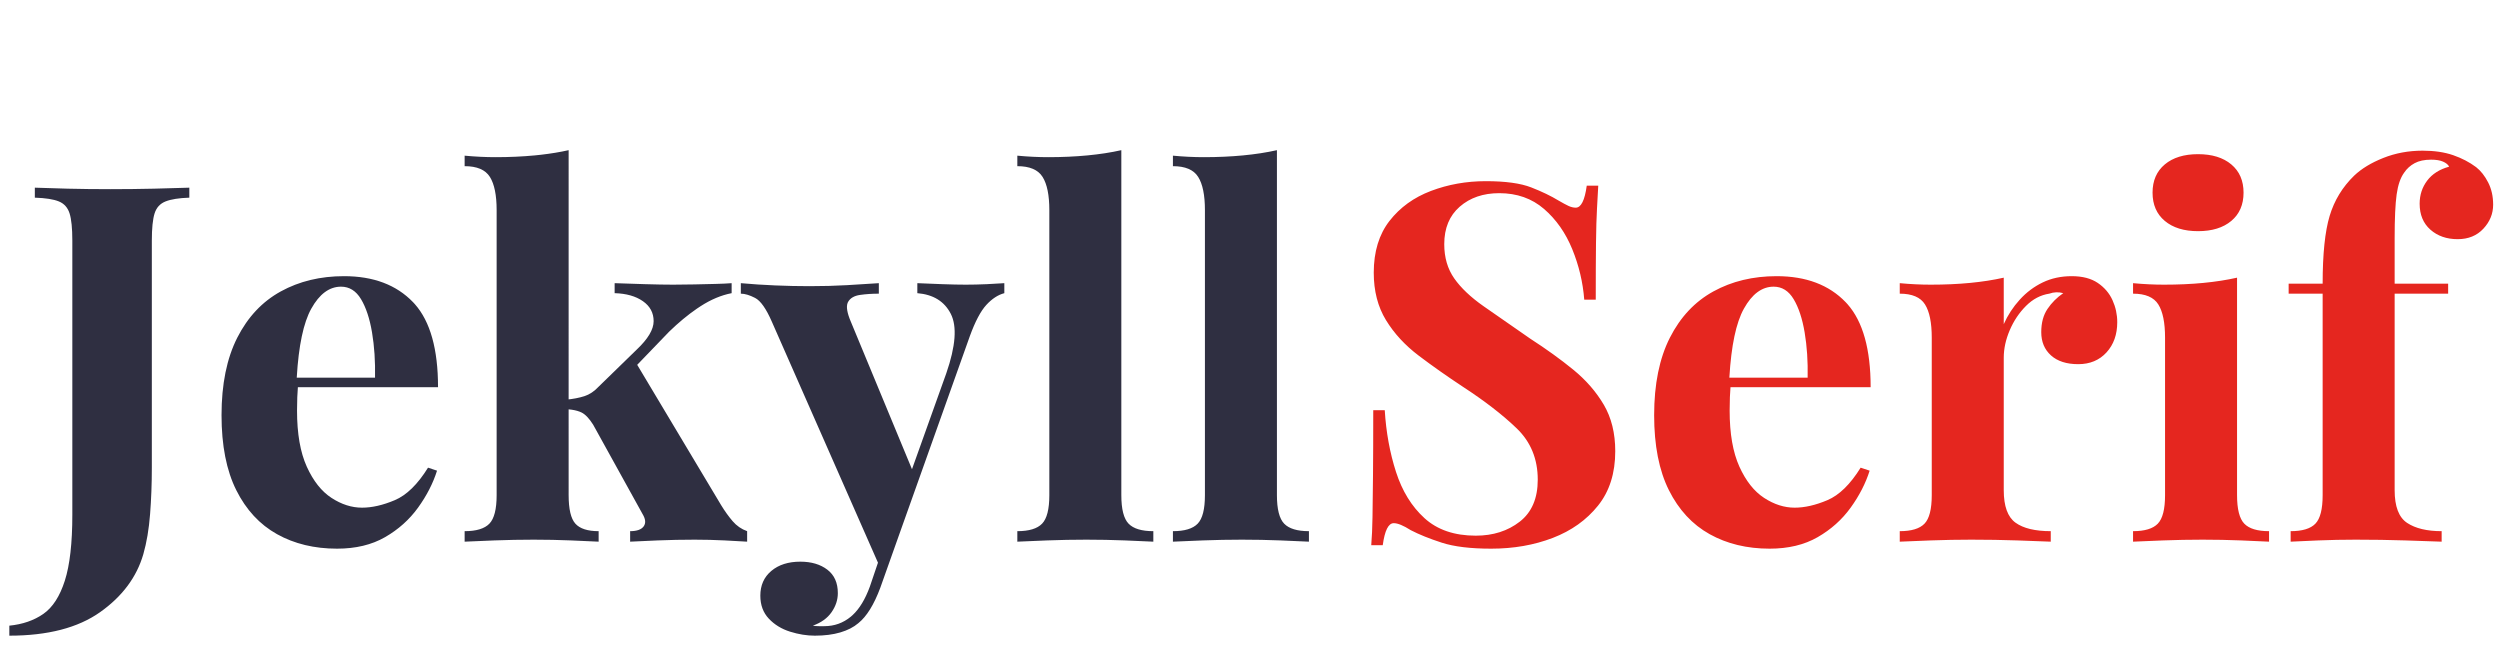
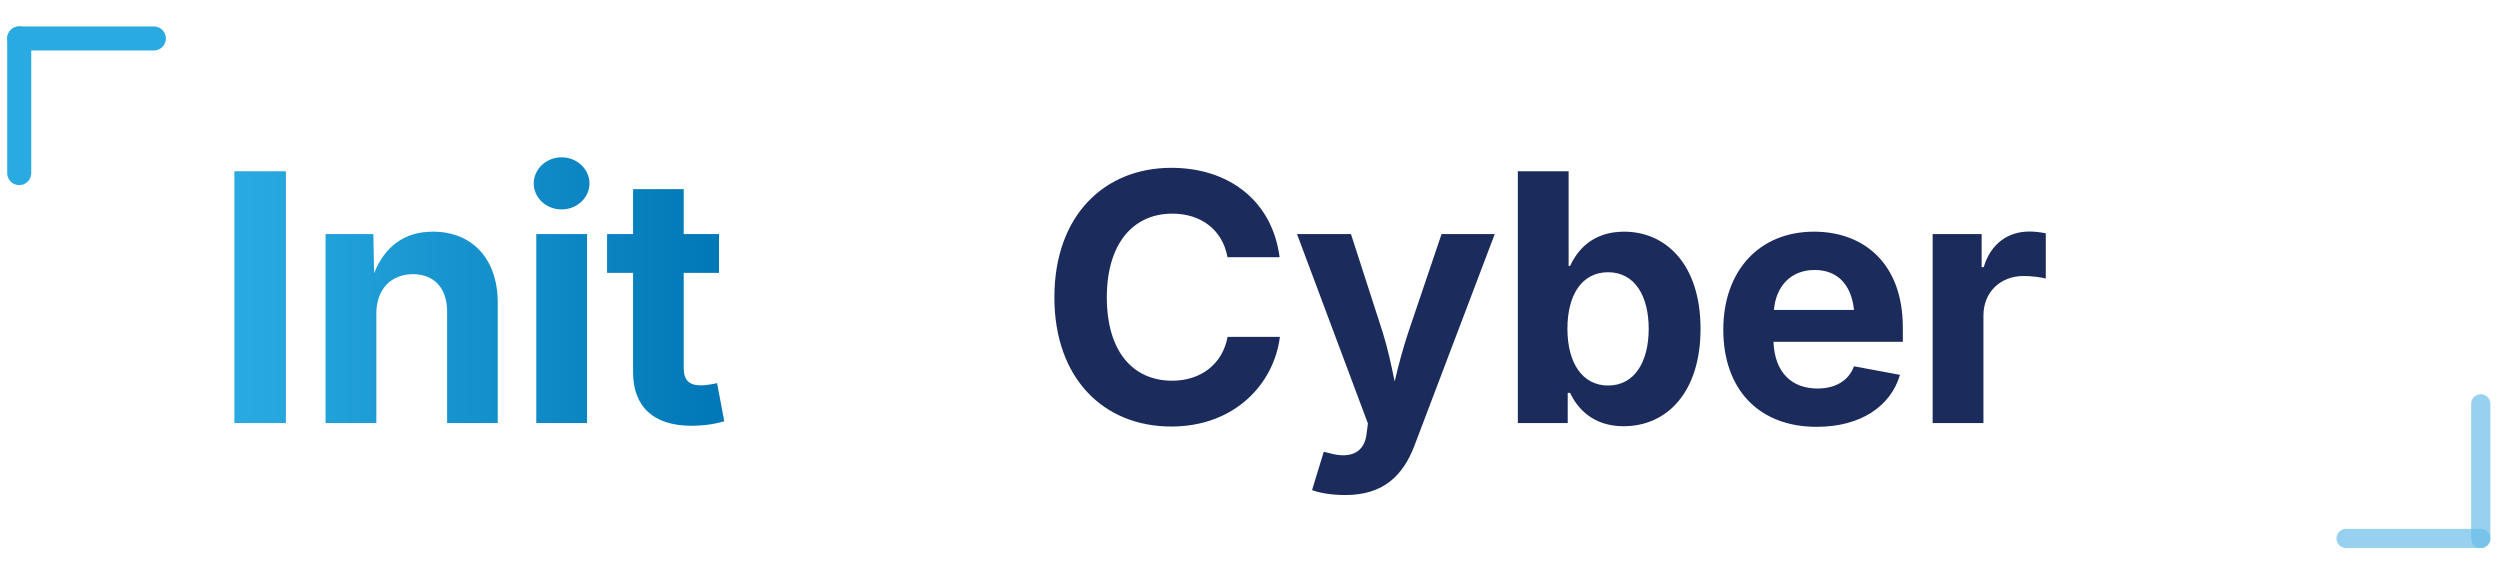
- <svg xmlns="http://www.w3.org/2000/svg" width="240px" height="64px" viewBox="0 0 240 64" version="1.1">
-   <g id="Page-1" stroke="none" stroke-width="1" fill="none" fill-rule="evenodd">
-     <g id="logo" transform="translate(2, 0)" fill-rule="nonzero">
-       <path id="Jekyll" fill="#2f2f41" d="M-1.104,61.024 C2.576,61.024 5.48,60.272 7.608,58.768 C9.736,57.264 11.12,55.408 11.76,53.2 C12.08,52.08 12.296,50.8 12.408,49.36 C12.52,47.92 12.576,46.44 12.576,44.92 L12.576,44.92 L12.576,23.104 C12.576,21.92 12.664,21.048 12.84,20.488 C13.016,19.928 13.368,19.544 13.896,19.336 C14.424,19.128 15.184,19.008 16.176,18.976 L16.176,18.976 L16.176,18.016 C15.28,18.048 14.152,18.08 12.792,18.112 C11.432,18.144 10.032,18.16 8.592,18.16 C7.152,18.16 5.784,18.144 4.488,18.112 C3.192,18.08 2.144,18.048 1.344,18.016 L1.344,18.016 L1.344,18.976 C2.368,19.008 3.136,19.128 3.648,19.336 C4.16,19.544 4.504,19.928 4.68,20.488 C4.856,21.048 4.944,21.92 4.944,23.104 L4.944,23.104 L4.944,49.408 C4.944,52.128 4.704,54.24 4.224,55.744 C3.744,57.248 3.056,58.312 2.16,58.936 C1.264,59.56 0.176,59.936 -1.104,60.064 L-1.104,60.064 L-1.104,61.024 Z M30.355,52.672 C32.147,52.672 33.683,52.304 34.963,51.568 C36.243,50.832 37.299,49.888 38.131,48.736 C38.963,47.584 39.571,46.4 39.955,45.184 L39.955,45.184 L39.091,44.896 C38.099,46.496 37.035,47.536 35.899,48.016 C34.763,48.496 33.715,48.736 32.755,48.736 C31.763,48.736 30.787,48.424 29.827,47.8 C28.867,47.176 28.075,46.176 27.451,44.8 C26.827,43.424 26.515,41.632 26.515,39.424 C26.515,38.976 26.523,38.544 26.539,38.128 C26.555,37.712 26.579,37.312 26.611,36.928 L26.593,37.168 L40.051,37.168 C40.051,33.532 39.309,30.875 37.826,29.197 L37.651,29.008 C36.051,27.344 33.843,26.512 31.027,26.512 C28.755,26.512 26.731,27 24.955,27.976 C23.179,28.952 21.787,30.432 20.779,32.416 C19.771,34.4 19.267,36.88 19.267,39.856 C19.267,42.768 19.739,45.168 20.683,47.056 C21.627,48.944 22.931,50.352 24.595,51.28 C26.259,52.208 28.179,52.672 30.355,52.672 Z M26.49,36.22 C26.669,33.175 27.133,30.979 27.883,29.632 C28.667,28.224 29.619,27.52 30.739,27.52 C31.539,27.52 32.179,27.92 32.659,28.72 C33.139,29.52 33.491,30.584 33.715,31.912 C33.939,33.24 34.035,34.688 34.003,36.256 L34.003,36.256 L26.487,36.256 L26.49,36.22 Z M69.725,52 L69.725,50.992 C69.181,50.8 68.717,50.48 68.333,50.032 C67.949,49.584 67.581,49.072 67.229,48.496 L67.229,48.496 L59.172,35.023 L62.237,31.84 C63.133,30.972 64.016,30.239 64.888,29.64 L65.261,29.392 C66.253,28.752 67.245,28.336 68.237,28.144 L68.237,28.144 L68.237,27.184 C67.853,27.216 67.341,27.24 66.701,27.256 C66.061,27.272 65.381,27.288 64.661,27.304 C63.941,27.32 63.261,27.328 62.621,27.328 C61.885,27.328 60.989,27.312 59.933,27.28 C58.877,27.248 57.901,27.216 57.005,27.184 L57.005,27.184 L57.005,28.144 C58.125,28.176 59.029,28.432 59.717,28.912 C60.405,29.392 60.749,30.032 60.749,30.832 C60.749,31.632 60.205,32.544 59.117,33.568 L59.117,33.568 L55.469,37.12 C55.053,37.568 54.597,37.872 54.101,38.032 C53.605,38.192 53.021,38.304 52.349,38.368 L52.588,38.342 L52.589,14.416 C51.762,14.603 50.869,14.75 49.909,14.859 L49.325,14.92 C48.141,15.032 46.893,15.088 45.581,15.088 C44.621,15.088 43.629,15.04 42.605,14.944 L42.605,14.944 L42.605,15.952 C43.789,15.952 44.597,16.296 45.029,16.984 C45.461,17.672 45.677,18.736 45.677,20.176 L45.677,20.176 L45.677,47.536 C45.677,48.88 45.445,49.792 44.981,50.272 C44.517,50.752 43.725,50.992 42.605,50.992 L42.605,50.992 L42.605,52 C43.245,51.968 44.197,51.928 45.461,51.88 C46.725,51.832 47.981,51.808 49.229,51.808 C50.445,51.808 51.637,51.832 52.805,51.88 C53.973,51.928 54.861,51.968 55.469,52 L55.469,52 L55.469,50.992 C54.413,50.992 53.669,50.752 53.237,50.272 C52.805,49.792 52.589,48.88 52.589,47.536 L52.589,47.536 L52.588,39.298 L52.602,39.298 C53.012,39.336 53.36,39.41 53.648,39.521 L53.813,39.592 C54.181,39.768 54.557,40.16 54.941,40.768 L54.941,40.768 L59.693,49.36 C59.981,49.84 60.013,50.232 59.789,50.536 C59.565,50.84 59.133,50.992 58.493,50.992 L58.493,50.992 L58.493,52 C59.069,51.968 59.949,51.928 61.133,51.88 C62.317,51.832 63.501,51.808 64.685,51.808 C65.645,51.808 66.605,51.832 67.565,51.88 C68.525,51.928 69.245,51.968 69.725,52 L69.725,52 Z M76.224,61.024 C77.152,61.024 77.968,60.92 78.672,60.712 C79.376,60.504 79.952,60.208 80.4,59.824 C81.2,59.184 81.904,58.048 82.512,56.416 L82.512,56.416 L84.336,51.28 L91.104,32.272 C91.616,30.864 92.144,29.864 92.688,29.272 C93.232,28.68 93.808,28.304 94.416,28.144 L94.416,28.144 L94.416,27.184 C94,27.216 93.44,27.248 92.736,27.28 C92.032,27.312 91.36,27.328 90.72,27.328 C90.08,27.328 89.328,27.312 88.464,27.28 C87.6,27.248 86.8,27.216 86.064,27.184 L86.064,27.184 L86.064,28.144 C87.6,28.272 88.672,28.936 89.28,30.136 C89.888,31.336 89.744,33.232 88.848,35.824 L88.848,35.824 L85.55,45.046 L79.68,30.88 C79.325,30.053 79.223,29.451 79.373,29.074 L79.416,28.984 C79.624,28.616 80.008,28.392 80.568,28.312 C81.128,28.232 81.728,28.192 82.368,28.192 L82.368,28.192 L82.368,27.184 C81.408,27.248 80.384,27.312 79.296,27.376 C78.208,27.44 77.008,27.472 75.696,27.472 C74.64,27.472 73.544,27.448 72.408,27.4 C71.272,27.352 70.176,27.28 69.12,27.184 L69.12,27.184 L69.12,28.192 C69.504,28.192 69.96,28.328 70.488,28.6 C71.016,28.872 71.552,29.632 72.096,30.88 L72.096,30.88 L82.285,54.018 L81.504,56.32 C81.061,57.531 80.509,58.442 79.847,59.053 L79.68,59.2 C78.944,59.808 78.096,60.112 77.136,60.112 L77.136,60.112 L76.608,60.112 C76.384,60.112 76.192,60.096 76.032,60.064 C76.832,59.776 77.432,59.344 77.832,58.768 C78.232,58.192 78.432,57.584 78.432,56.944 C78.432,55.952 78.096,55.2 77.424,54.688 C76.752,54.176 75.888,53.92 74.832,53.92 C73.68,53.92 72.752,54.216 72.048,54.808 C71.344,55.4 70.992,56.192 70.992,57.184 C70.992,58.08 71.264,58.816 71.808,59.392 C72.352,59.968 73.032,60.384 73.848,60.64 C74.664,60.896 75.456,61.024 76.224,61.024 Z M108.72,52 L108.72,50.992 C107.6,50.992 106.808,50.752 106.344,50.272 C105.88,49.792 105.648,48.88 105.648,47.536 L105.648,47.536 L105.648,14.416 C104.656,14.64 103.568,14.808 102.384,14.92 C101.2,15.032 99.952,15.088 98.64,15.088 C97.68,15.088 96.688,15.04 95.664,14.944 L95.664,14.944 L95.664,15.952 C96.848,15.952 97.656,16.296 98.088,16.984 C98.52,17.672 98.736,18.736 98.736,20.176 L98.736,20.176 L98.736,47.536 C98.736,48.88 98.504,49.792 98.04,50.272 C97.576,50.752 96.784,50.992 95.664,50.992 L95.664,50.992 L95.664,52 C96.304,51.968 97.256,51.928 98.52,51.88 C99.784,51.832 101.04,51.808 102.288,51.808 C103.536,51.808 104.768,51.832 105.984,51.88 C107.2,51.928 108.112,51.968 108.72,52 L108.72,52 Z M123.657,52 L123.657,50.992 C122.537,50.992 121.745,50.752 121.281,50.272 C120.817,49.792 120.585,48.88 120.585,47.536 L120.585,47.536 L120.585,14.416 C119.593,14.64 118.505,14.808 117.321,14.92 C116.137,15.032 114.889,15.088 113.577,15.088 C112.617,15.088 111.625,15.04 110.601,14.944 L110.601,14.944 L110.601,15.952 C111.785,15.952 112.593,16.296 113.025,16.984 C113.457,17.672 113.673,18.736 113.673,20.176 L113.673,20.176 L113.673,47.536 C113.673,48.88 113.441,49.792 112.977,50.272 C112.513,50.752 111.721,50.992 110.601,50.992 L110.601,50.992 L110.601,52 C111.241,51.968 112.193,51.928 113.457,51.88 C114.721,51.832 115.977,51.808 117.225,51.808 C118.473,51.808 119.705,51.832 120.921,51.88 C122.137,51.928 123.049,51.968 123.657,52 L123.657,52 Z" />
-       <path id="Serif" fill="#E5261F" d="M141.16,52.672 C143.304,52.672 145.272,52.328 147.064,51.64 C148.856,50.952 150.304,49.92 151.408,48.544 C152.512,47.168 153.064,45.424 153.064,43.312 C153.064,41.584 152.696,40.096 151.96,38.848 C151.224,37.6 150.248,36.48 149.032,35.488 C147.816,34.496 146.44,33.504 144.904,32.512 C143.144,31.296 141.648,30.256 140.416,29.392 C139.184,28.528 138.248,27.64 137.608,26.728 C136.968,25.816 136.648,24.72 136.648,23.44 C136.648,21.904 137.144,20.704 138.136,19.84 C139.128,18.976 140.392,18.544 141.928,18.544 C143.624,18.544 145.056,19.048 146.224,20.056 C147.392,21.064 148.296,22.352 148.936,23.92 C149.576,25.488 149.96,27.104 150.088,28.768 L150.088,28.768 L151.192,28.768 C151.192,26.528 151.2,24.72 151.216,23.344 C151.232,21.968 151.264,20.856 151.312,20.008 C151.36,19.16 151.4,18.432 151.432,17.824 L151.432,17.824 L150.328,17.824 C150.136,19.232 149.784,19.936 149.272,19.936 C149.048,19.936 148.816,19.88 148.576,19.768 C148.336,19.656 148.024,19.488 147.64,19.264 C146.904,18.816 146.024,18.392 145,17.992 C143.976,17.592 142.52,17.392 140.632,17.392 C138.776,17.392 137.024,17.704 135.376,18.328 C133.728,18.952 132.4,19.912 131.392,21.208 C130.384,22.504 129.88,24.16 129.88,26.176 C129.88,27.936 130.272,29.456 131.056,30.736 C131.84,32.016 132.888,33.152 134.2,34.144 C135.512,35.136 136.92,36.128 138.424,37.12 C140.536,38.496 142.264,39.832 143.608,41.128 C144.952,42.424 145.624,44.064 145.624,46.048 C145.624,47.84 145.048,49.184 143.896,50.08 C142.744,50.976 141.336,51.424 139.672,51.424 C137.624,51.424 135.984,50.864 134.752,49.744 C133.52,48.624 132.608,47.144 132.016,45.304 C131.424,43.464 131.064,41.488 130.936,39.376 L130.936,39.376 L129.832,39.376 C129.832,41.904 129.824,43.992 129.808,45.64 C129.792,47.288 129.776,48.624 129.76,49.648 C129.744,50.672 129.704,51.568 129.64,52.336 L129.64,52.336 L130.744,52.336 C130.936,50.928 131.288,50.224 131.8,50.224 C132.184,50.224 132.728,50.448 133.432,50.896 C134.232,51.312 135.224,51.712 136.408,52.096 C137.592,52.48 139.176,52.672 141.16,52.672 Z M167.886,52.672 C169.678,52.672 171.214,52.304 172.494,51.568 C173.774,50.832 174.83,49.888 175.662,48.736 C176.494,47.584 177.102,46.4 177.486,45.184 L177.486,45.184 L176.622,44.896 C175.63,46.496 174.566,47.536 173.43,48.016 C172.294,48.496 171.246,48.736 170.286,48.736 C169.294,48.736 168.318,48.424 167.358,47.8 C166.398,47.176 165.606,46.176 164.982,44.8 C164.358,43.424 164.046,41.632 164.046,39.424 C164.046,38.976 164.054,38.544 164.07,38.128 C164.086,37.712 164.11,37.312 164.142,36.928 L164.124,37.168 L177.582,37.168 C177.582,33.532 176.84,30.875 175.357,29.197 L175.182,29.008 C173.582,27.344 171.374,26.512 168.558,26.512 C166.286,26.512 164.262,27 162.486,27.976 C160.71,28.952 159.318,30.432 158.31,32.416 C157.302,34.4 156.798,36.88 156.798,39.856 C156.798,42.768 157.27,45.168 158.214,47.056 C159.158,48.944 160.462,50.352 162.126,51.28 C163.79,52.208 165.71,52.672 167.886,52.672 Z M164.021,36.22 C164.2,33.175 164.664,30.979 165.414,29.632 C166.198,28.224 167.15,27.52 168.27,27.52 C169.07,27.52 169.71,27.92 170.19,28.72 C170.67,29.52 171.022,30.584 171.246,31.912 C171.47,33.24 171.566,34.688 171.534,36.256 L171.534,36.256 L164.018,36.256 L164.021,36.22 Z M194.872,52 L194.872,50.992 C193.368,50.992 192.24,50.72 191.488,50.176 C190.736,49.632 190.36,48.592 190.36,47.056 L190.36,47.056 L190.36,34.336 C190.36,33.472 190.552,32.592 190.936,31.696 C191.32,30.8 191.84,30.024 192.496,29.368 C193.152,28.712 193.896,28.32 194.728,28.192 C195.176,28.032 195.624,28.016 196.072,28.144 C195.464,28.56 194.96,29.064 194.56,29.656 C194.16,30.248 193.96,30.992 193.96,31.888 C193.96,32.816 194.272,33.56 194.896,34.12 C195.52,34.68 196.392,34.96 197.512,34.96 C198.632,34.96 199.536,34.584 200.224,33.832 C200.912,33.08 201.256,32.112 201.256,30.928 C201.256,30.192 201.104,29.488 200.8,28.816 C200.496,28.144 200.024,27.592 199.384,27.16 C198.744,26.728 197.912,26.512 196.888,26.512 C195.864,26.512 194.936,26.712 194.104,27.112 C193.272,27.512 192.536,28.064 191.896,28.768 C191.256,29.472 190.744,30.256 190.36,31.12 L190.36,31.12 L190.36,26.656 C189.368,26.88 188.288,27.048 187.12,27.16 C185.952,27.272 184.696,27.328 183.352,27.328 C182.392,27.328 181.4,27.28 180.376,27.184 L180.376,27.184 L180.376,28.192 C181.56,28.192 182.368,28.536 182.8,29.224 C183.232,29.912 183.448,30.976 183.448,32.416 L183.448,32.416 L183.448,47.536 C183.448,48.88 183.216,49.792 182.752,50.272 C182.288,50.752 181.496,50.992 180.376,50.992 L180.376,50.992 L180.376,52 C181.048,51.968 182.04,51.928 183.352,51.88 C184.664,51.832 185.96,51.808 187.24,51.808 C188.776,51.808 190.248,51.832 191.656,51.88 C193.064,51.928 194.136,51.968 194.872,52 L194.872,52 Z M209.013,22.192 C210.357,22.192 211.421,21.864 212.205,21.208 C212.989,20.552 213.381,19.648 213.381,18.496 C213.381,17.344 212.989,16.44 212.205,15.784 C211.421,15.128 210.357,14.8 209.013,14.8 C207.669,14.8 206.605,15.128 205.821,15.784 C205.037,16.44 204.645,17.344 204.645,18.496 C204.645,19.648 205.037,20.552 205.821,21.208 C206.605,21.864 207.669,22.192 209.013,22.192 Z M215.829,52 L215.829,50.992 C214.709,50.992 213.917,50.752 213.453,50.272 C212.989,49.792 212.757,48.88 212.757,47.536 L212.757,47.536 L212.757,26.656 C211.765,26.88 210.685,27.048 209.517,27.16 C208.349,27.272 207.093,27.328 205.749,27.328 C204.789,27.328 203.797,27.28 202.773,27.184 L202.773,27.184 L202.773,28.192 C203.957,28.192 204.765,28.536 205.197,29.224 C205.629,29.912 205.845,30.976 205.845,32.416 L205.845,32.416 L205.845,47.536 C205.845,48.88 205.613,49.792 205.149,50.272 C204.685,50.752 203.893,50.992 202.773,50.992 L202.773,50.992 L202.773,52 C203.413,51.968 204.373,51.928 205.653,51.88 C206.933,51.832 208.197,51.808 209.445,51.808 C210.693,51.808 211.925,51.832 213.141,51.88 C214.357,51.928 215.253,51.968 215.829,52 L215.829,52 Z M232.398,52 L232.398,50.992 C230.99,50.992 229.886,50.728 229.086,50.2 C228.286,49.672 227.886,48.624 227.886,47.056 L227.886,47.056 L227.886,28.192 L233.022,28.192 L233.022,27.232 L227.886,27.232 L227.886,22.864 C227.886,20.976 227.95,19.576 228.078,18.664 C228.206,17.752 228.446,17.056 228.798,16.576 C229.054,16.192 229.39,15.888 229.806,15.664 C230.222,15.44 230.75,15.328 231.39,15.328 C231.87,15.328 232.254,15.392 232.542,15.52 C232.83,15.648 233.022,15.808 233.118,16 C232.19,16.256 231.486,16.704 231.006,17.344 C230.526,17.984 230.286,18.72 230.286,19.552 C230.286,20.608 230.63,21.44 231.318,22.048 C232.006,22.656 232.878,22.96 233.934,22.96 C234.958,22.96 235.782,22.624 236.406,21.952 C237.03,21.28 237.342,20.512 237.342,19.648 C237.342,18.848 237.182,18.136 236.862,17.512 C236.542,16.888 236.158,16.4 235.71,16.048 C235.07,15.568 234.334,15.184 233.502,14.896 C232.67,14.608 231.694,14.464 230.574,14.464 C229.23,14.464 227.974,14.696 226.806,15.16 C225.638,15.624 224.702,16.192 223.998,16.864 C222.878,17.952 222.094,19.24 221.646,20.728 C221.198,22.216 220.974,24.384 220.974,27.232 L220.974,27.232 L217.71,27.232 L217.71,28.192 L220.974,28.192 L220.974,47.536 C220.974,48.88 220.742,49.792 220.278,50.272 C219.814,50.752 219.022,50.992 217.902,50.992 L217.902,50.992 L217.902,52 C218.51,51.968 219.398,51.928 220.566,51.88 C221.734,51.832 222.926,51.808 224.142,51.808 C225.806,51.808 227.39,51.832 228.894,51.88 C230.398,51.928 231.566,51.968 232.398,52 L232.398,52 Z" />
-     </g>
-   </g>
+ <svg xmlns="http://www.w3.org/2000/svg" viewBox="0 0 260 60" width="260" height="60">
+   <defs>
+     <linearGradient id="initGrad" x1="0%" y1="0%" x2="100%" y2="0%">
+       <stop offset="0%" style="stop-color:#29ABE2;stop-opacity:1" />
+       <stop offset="100%" style="stop-color:#0077B6;stop-opacity:1" />
+     </linearGradient>
+   </defs>
+   <line x1="2" y1="18" x2="2" y2="4" stroke="#29ABE2" stroke-width="2.5" stroke-linecap="round" />
+   <line x1="2" y1="4" x2="16" y2="4" stroke="#29ABE2" stroke-width="2.5" stroke-linecap="round" />
+   <text x="22" y="44" font-family="'Hanken Grotesk', 'Inter', Arial, sans-serif" font-size="36" font-weight="700" fill="url(#initGrad)" letter-spacing="-0.5">Init</text>
+   <text x="108" y="44" font-family="'Hanken Grotesk', 'Inter', Arial, sans-serif" font-size="36" font-weight="700" fill="#1B2B5B" letter-spacing="-0.5">Cyber</text>
+   <line x1="258" y1="42" x2="258" y2="56" stroke="#6BBDE8" stroke-width="2" stroke-linecap="round" opacity="0.7" />
+   <line x1="244" y1="56" x2="258" y2="56" stroke="#6BBDE8" stroke-width="2" stroke-linecap="round" opacity="0.7" />
</svg>
